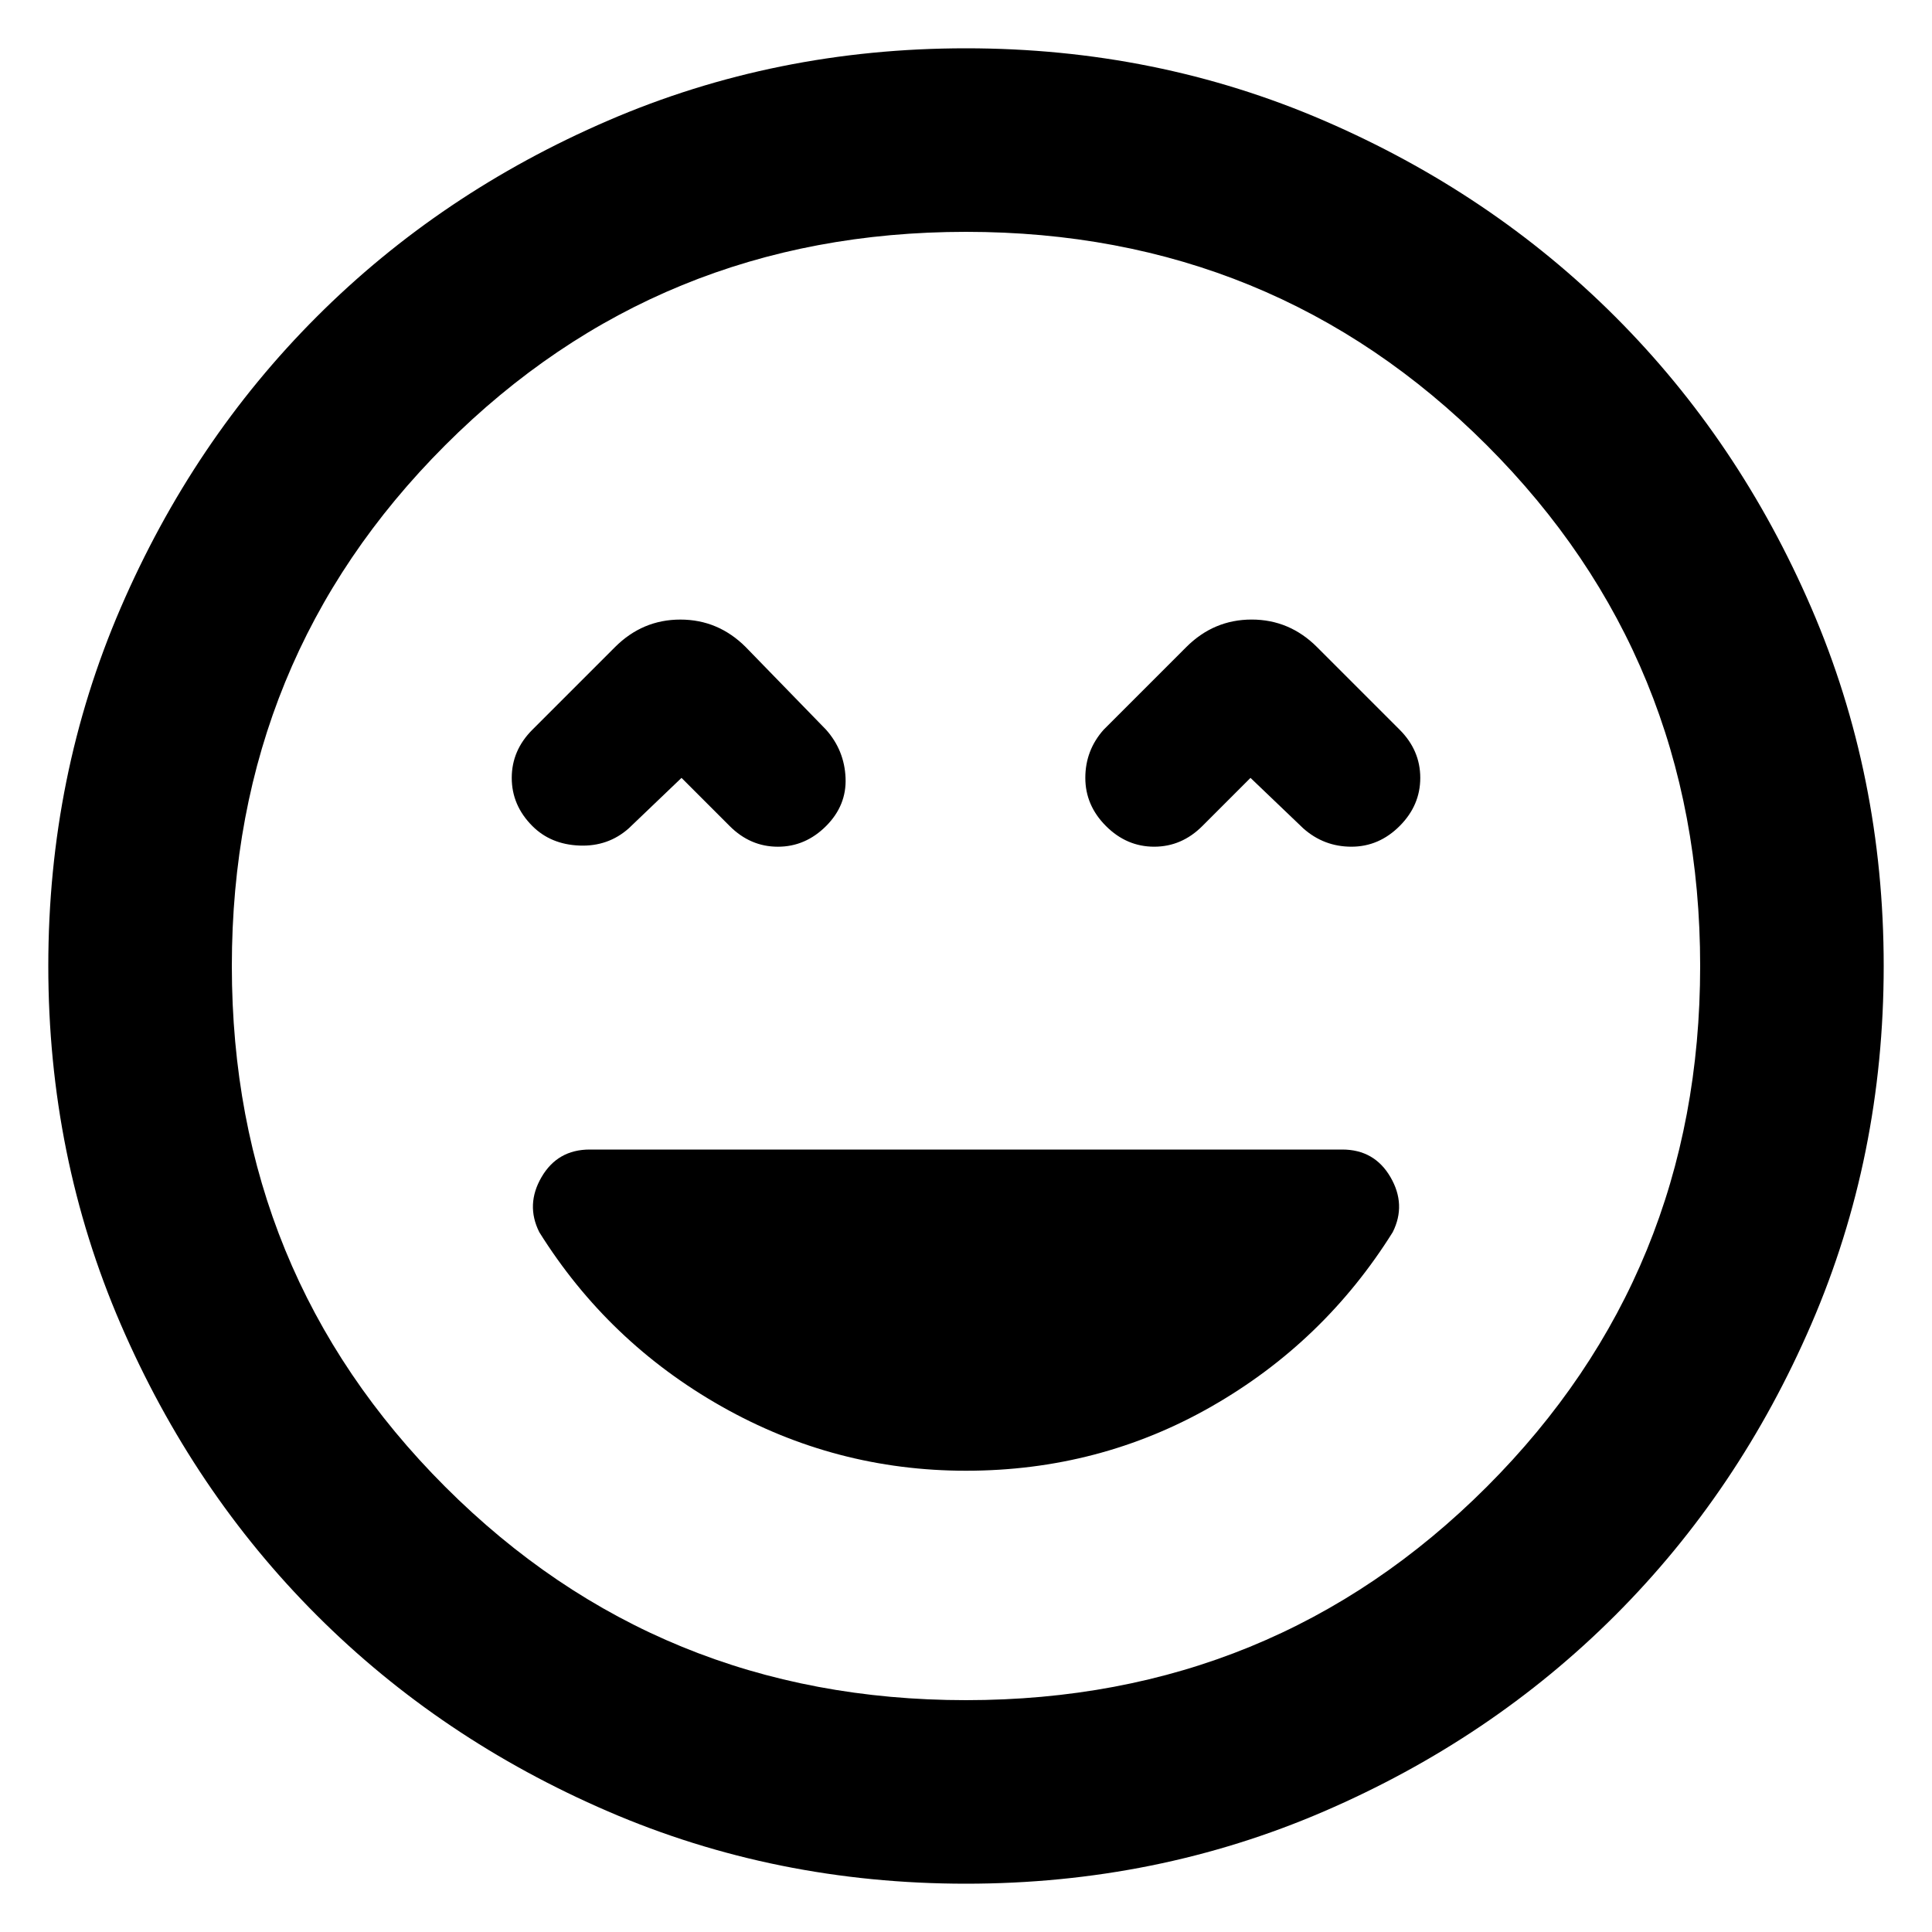
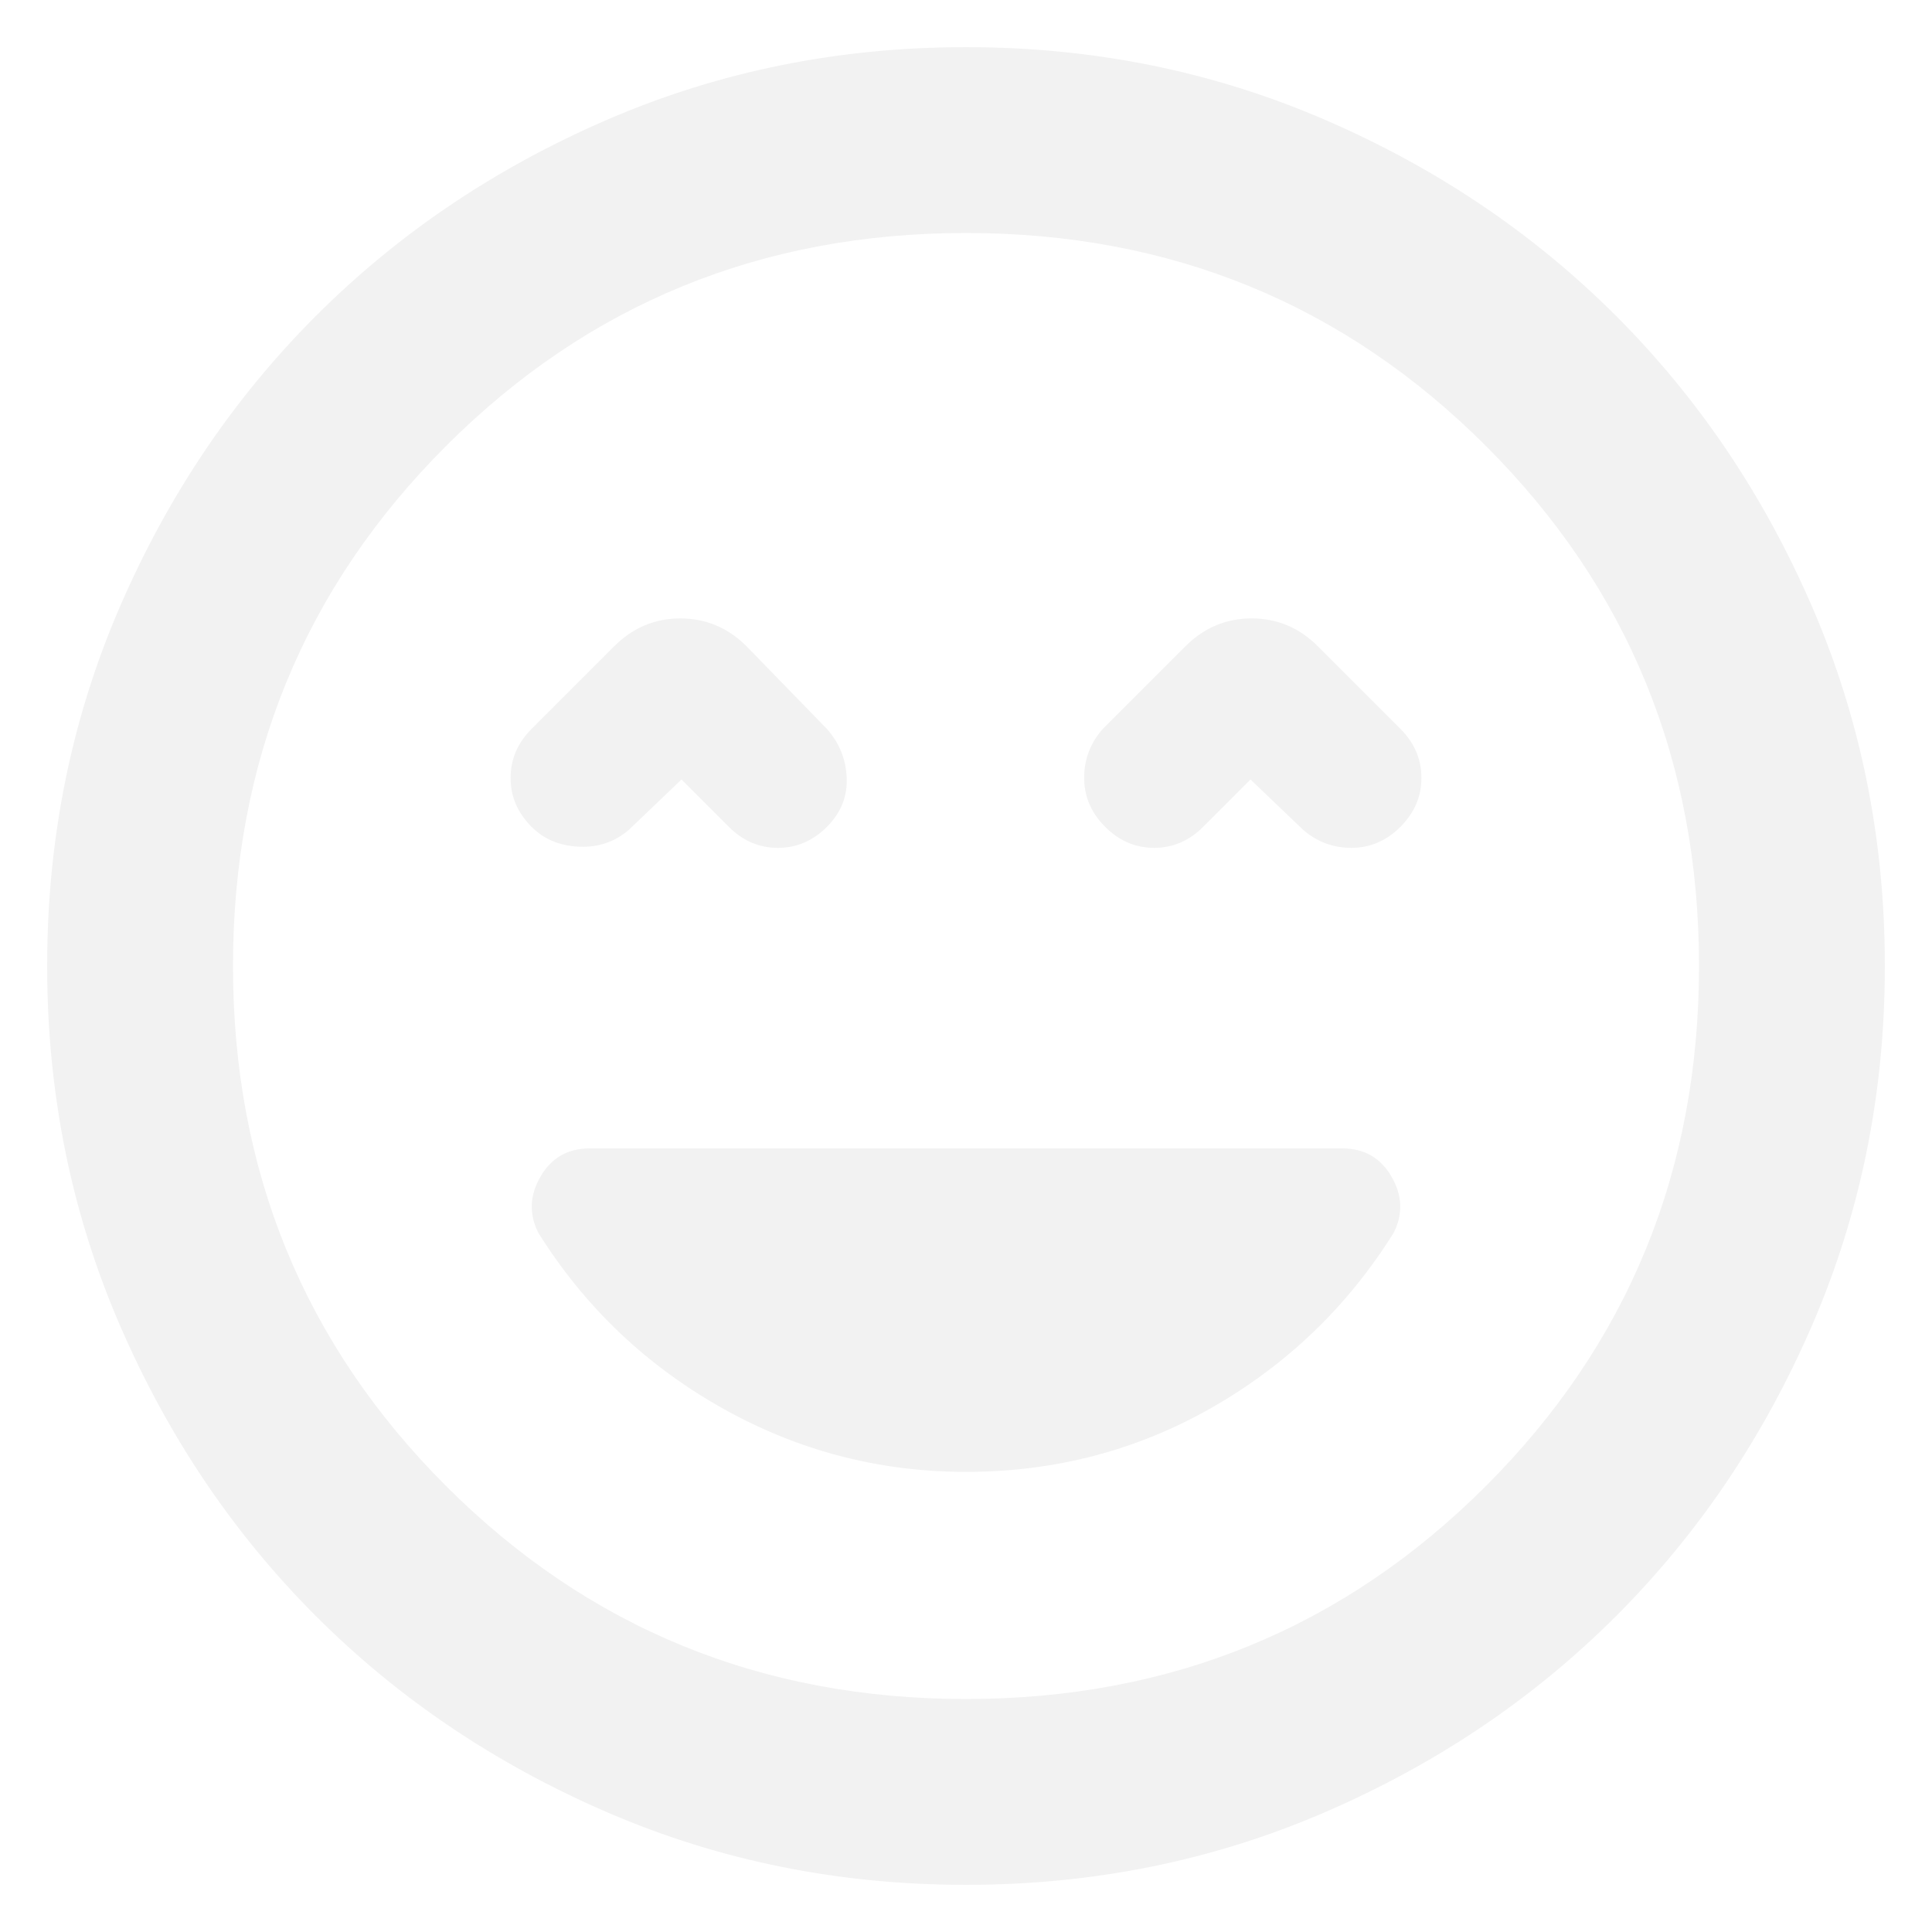
- <svg xmlns="http://www.w3.org/2000/svg" viewBox="0 0 100 100" height="1" width="1">
+ <svg xmlns="http://www.w3.org/2000/svg" viewBox="0 0 100 100" height="1" width="1" fill="#f2f2f2" stroke="#f2f2f2">
  <path d="m 50,76.125 q 6.888,0 12.706,-3.325 Q 68.525,69.475 72.088,63.775 72.8,62.35 71.969,60.925 71.138,59.5 69.475,59.5 h -38.95 q -1.663,0 -2.494,1.425 Q 27.2,62.35 27.913,63.775 31.475,69.475 37.353,72.8 43.231,76.125 50,76.125 Z m -14.725,-35.862 2.494,2.494 q 1.069,1.069 2.494,1.069 1.425,0 2.494,-1.069 1.069,-1.069 1.009,-2.494 -0.059,-1.425 -1.009,-2.494 L 38.6,33.494 q -1.425,-1.425 -3.384,-1.425 -1.959,0 -3.384,1.425 l -4.275,4.275 q -1.069,1.069 -1.069,2.494 0,1.425 1.069,2.494 0.95,0.95 2.434,1.009 1.484,0.059 2.553,-0.891 z m 29.45,0 2.731,2.612 q 1.069,0.95 2.494,0.95 1.425,0 2.494,-1.069 1.069,-1.069 1.069,-2.494 0,-1.425 -1.069,-2.494 l -4.275,-4.275 q -1.425,-1.425 -3.384,-1.425 -1.959,0 -3.384,1.425 l -4.275,4.275 q -0.95,1.069 -0.95,2.494 0,1.425 1.069,2.494 1.069,1.069 2.494,1.069 1.425,0 2.494,-1.069 z M 50,97.5 Q 40.144,97.5 31.475,93.759 22.806,90.019 16.394,83.606 9.981,77.194 6.241,68.525 2.5,59.856 2.5,50 2.5,40.144 6.241,31.475 9.981,22.806 16.394,16.394 22.806,9.981 31.475,6.241 40.144,2.5 50,2.5 q 9.856,0 18.525,3.741 8.669,3.741 15.081,10.153 6.412,6.412 10.153,15.081 Q 97.5,40.144 97.5,50 97.5,59.856 93.759,68.525 90.019,77.194 83.606,83.606 77.194,90.019 68.525,93.759 59.856,97.5 50,97.5 Z M 50,50 Z m 0,38 Q 65.912,88 76.956,76.956 88,65.912 88,50 88,34.087 76.956,23.044 65.912,12 50,12 34.087,12 23.044,23.044 12,34.087 12,50 12,65.912 23.044,76.956 34.087,88 50,88 Z" style="stroke-width:0.119" />
</svg>
